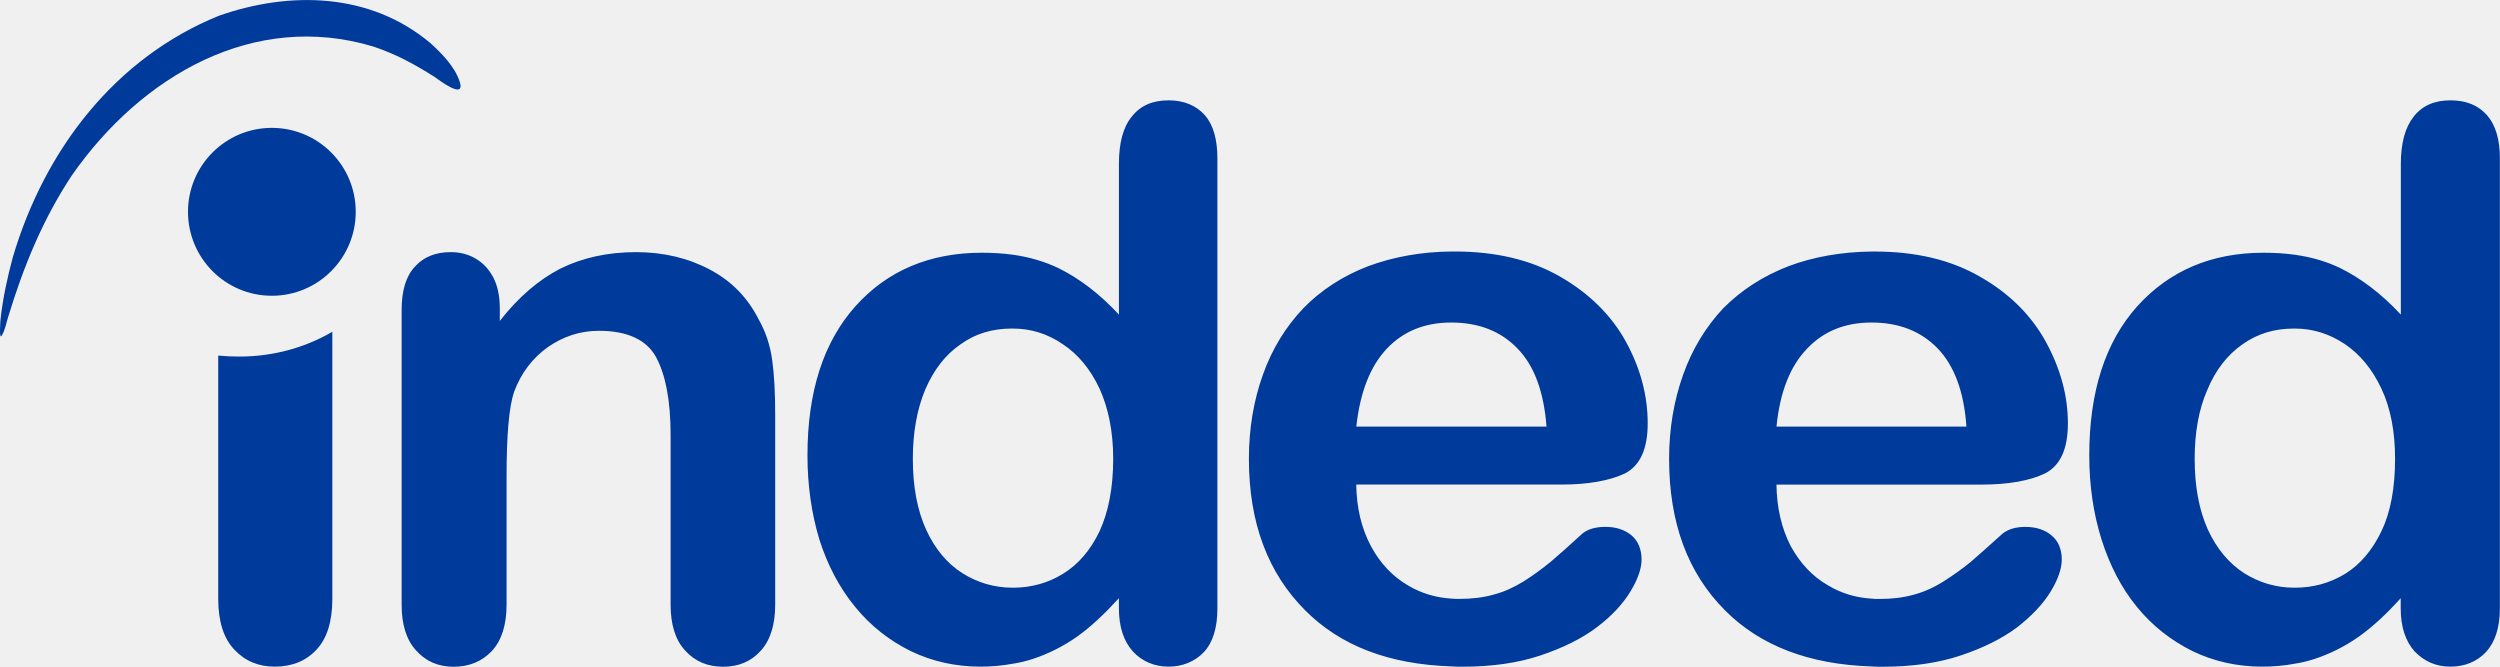
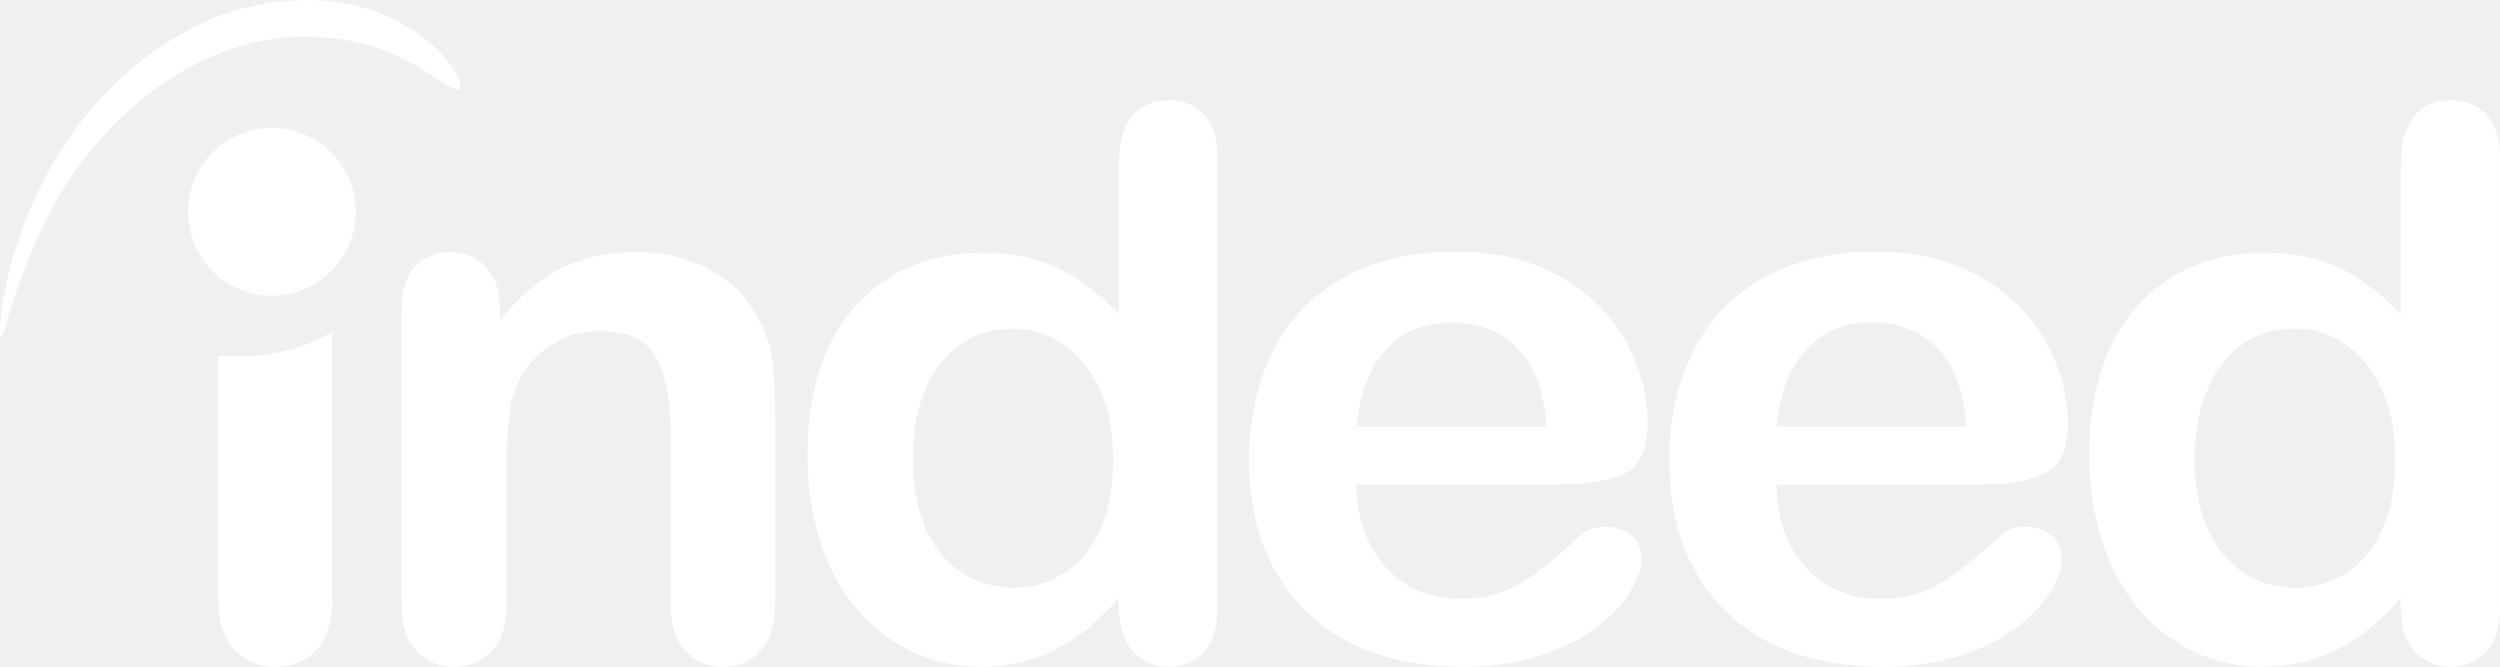
<svg xmlns="http://www.w3.org/2000/svg" viewBox="0 0 75 20">
-   <path d="M 74.613 3.458 C 74.348 3.161 73.993 3.01 73.513 3.01 C 73.034 3.01 72.667 3.169 72.412 3.497 C 72.157 3.814 72.025 4.29 72.025 4.914 L 72.025 9.438 C 71.435 8.802 70.822 8.346 70.2 8.039 C 69.812 7.852 69.354 7.713 68.844 7.642 C 68.548 7.602 68.243 7.582 67.907 7.582 C 66.348 7.582 65.085 8.118 64.116 9.19 C 63.158 10.262 62.678 11.75 62.678 13.662 C 62.678 14.566 62.802 15.409 63.045 16.182 C 63.291 16.954 63.635 17.63 64.105 18.204 C 64.573 18.78 65.135 19.215 65.776 19.534 C 66.417 19.841 67.111 19.999 67.864 19.999 C 68.209 19.999 68.536 19.97 68.841 19.911 C 69.046 19.881 69.238 19.831 69.433 19.77 C 69.911 19.612 70.36 19.385 70.768 19.097 C 71.185 18.799 71.604 18.412 72.021 17.946 L 72.021 18.244 C 72.021 18.809 72.164 19.236 72.439 19.543 C 72.725 19.841 73.082 19.999 73.509 19.999 C 73.947 19.999 74.303 19.85 74.578 19.564 C 74.852 19.266 74.996 18.83 74.996 18.246 L 74.996 4.758 C 75 4.191 74.868 3.754 74.613 3.458 Z M 71.444 15.935 C 71.169 16.51 70.801 16.937 70.354 17.215 C 69.895 17.494 69.394 17.631 68.844 17.631 L 68.835 17.631 C 68.283 17.631 67.784 17.482 67.325 17.196 C 66.866 16.898 66.5 16.462 66.236 15.887 C 65.972 15.302 65.84 14.598 65.84 13.764 C 65.84 12.98 65.961 12.287 66.217 11.702 C 66.462 11.106 66.818 10.65 67.268 10.334 C 67.727 10.006 68.237 9.857 68.815 9.857 L 68.846 9.857 C 69.386 9.857 69.885 10.015 70.344 10.322 C 70.803 10.63 71.169 11.078 71.444 11.662 C 71.719 12.247 71.852 12.951 71.852 13.764 C 71.852 14.636 71.719 15.361 71.444 15.935 Z M 61.548 16.065 C 61.354 15.897 61.089 15.807 60.763 15.807 C 60.467 15.807 60.243 15.878 60.08 16.006 C 59.682 16.362 59.367 16.65 59.121 16.858 C 58.878 17.057 58.601 17.255 58.307 17.442 C 58.022 17.622 57.715 17.761 57.411 17.841 C 57.095 17.929 56.759 17.969 56.382 17.969 C 56.3 17.969 56.218 17.969 56.146 17.959 C 55.676 17.93 55.24 17.801 54.843 17.562 C 54.373 17.295 54.007 16.9 53.721 16.383 C 53.446 15.847 53.303 15.233 53.294 14.538 L 59.439 14.538 C 60.264 14.538 60.905 14.418 61.354 14.201 C 61.813 13.962 62.037 13.466 62.037 12.703 C 62.037 11.87 61.813 11.057 61.375 10.254 C 60.937 9.458 60.285 8.804 59.399 8.3 C 58.521 7.794 57.472 7.546 56.239 7.546 L 56.148 7.546 C 55.241 7.556 54.405 7.706 53.662 7.983 C 52.888 8.281 52.234 8.708 51.693 9.252 C 51.175 9.807 50.767 10.471 50.492 11.246 C 50.217 12.02 50.073 12.863 50.073 13.764 C 50.073 15.689 50.635 17.196 51.756 18.316 C 52.814 19.378 54.282 19.934 56.146 19.993 C 56.249 20.002 56.359 20.002 56.473 20.002 C 57.349 20.002 58.132 19.894 58.815 19.666 C 59.498 19.438 60.059 19.159 60.509 18.823 C 60.955 18.476 61.292 18.119 61.516 17.753 C 61.74 17.386 61.853 17.058 61.853 16.79 C 61.853 16.481 61.753 16.233 61.548 16.065 Z M 54.212 10.46 C 54.712 9.934 55.353 9.676 56.138 9.676 L 56.15 9.676 C 56.964 9.676 57.627 9.934 58.126 10.449 C 58.627 10.966 58.921 11.75 58.993 12.799 L 53.295 12.799 C 53.396 11.769 53.703 10.985 54.212 10.46 Z M 48.167 15.806 C 47.862 15.806 47.638 15.876 47.475 16.004 C 47.088 16.361 46.762 16.649 46.517 16.857 C 46.273 17.055 46.007 17.254 45.711 17.441 C 45.417 17.62 45.12 17.759 44.805 17.839 C 44.499 17.927 44.152 17.967 43.775 17.967 C 43.695 17.967 43.613 17.967 43.541 17.958 C 43.071 17.929 42.635 17.799 42.237 17.561 C 41.779 17.294 41.402 16.898 41.127 16.382 C 40.841 15.846 40.698 15.231 40.687 14.537 L 46.842 14.537 C 47.657 14.537 48.299 14.417 48.757 14.199 C 49.205 13.961 49.431 13.465 49.431 12.702 C 49.431 11.868 49.216 11.055 48.778 10.252 C 48.34 9.457 47.678 8.802 46.802 8.298 C 45.924 7.793 44.865 7.545 43.644 7.545 L 43.541 7.545 C 42.635 7.554 41.81 7.705 41.055 7.982 C 40.279 8.279 39.627 8.706 39.098 9.25 C 38.569 9.806 38.161 10.47 37.886 11.244 C 37.609 12.018 37.467 12.862 37.467 13.762 C 37.467 15.687 38.038 17.194 39.159 18.314 C 40.219 19.377 41.675 19.932 43.54 19.991 C 43.652 20.001 43.753 20.001 43.866 20.001 C 44.752 20.001 45.527 19.892 46.209 19.665 C 46.891 19.436 47.453 19.158 47.9 18.822 C 48.359 18.474 48.685 18.118 48.909 17.751 C 49.133 17.385 49.247 17.057 49.247 16.788 C 49.247 16.481 49.144 16.233 48.951 16.065 C 48.749 15.895 48.482 15.806 48.167 15.806 Z M 41.605 10.46 C 42.104 9.934 42.747 9.676 43.532 9.676 L 43.543 9.676 C 44.357 9.676 45.021 9.934 45.519 10.449 C 46.028 10.966 46.314 11.75 46.396 12.799 L 40.689 12.799 C 40.801 11.769 41.108 10.985 41.605 10.46 Z M 6.547 17.969 L 6.547 10.668 C 6.759 10.687 6.964 10.697 7.178 10.697 C 8.197 10.697 9.156 10.43 9.97 9.953 L 9.97 17.967 C 9.97 18.652 9.807 19.158 9.49 19.495 C 9.175 19.831 8.757 19.999 8.248 19.999 C 7.748 19.999 7.351 19.831 7.025 19.484 C 6.71 19.148 6.547 18.642 6.547 17.969 Z M 36.148 3.458 C 35.882 3.161 35.516 3.01 35.057 3.01 C 34.577 3.01 34.211 3.169 33.955 3.497 C 33.692 3.814 33.568 4.29 33.568 4.914 L 33.568 9.438 C 32.978 8.802 32.368 8.346 31.744 8.039 C 31.347 7.852 30.898 7.713 30.39 7.642 C 30.095 7.602 29.788 7.582 29.453 7.582 C 27.894 7.582 26.619 8.118 25.661 9.19 C 24.704 10.262 24.224 11.75 24.224 13.662 C 24.224 14.566 24.347 15.409 24.58 16.182 C 24.825 16.954 25.182 17.63 25.652 18.204 C 26.12 18.78 26.68 19.215 27.323 19.534 C 27.966 19.841 28.656 19.999 29.411 19.999 C 29.747 19.999 30.073 19.97 30.388 19.911 C 30.593 19.881 30.786 19.831 30.98 19.77 C 31.458 19.612 31.907 19.385 32.315 19.097 C 32.732 18.799 33.142 18.412 33.567 17.946 L 33.567 18.244 C 33.567 18.809 33.711 19.236 33.986 19.543 C 34.261 19.841 34.629 19.999 35.056 19.999 C 35.473 19.999 35.841 19.85 36.116 19.564 C 36.391 19.266 36.522 18.83 36.522 18.246 L 36.522 4.758 C 36.523 4.191 36.402 3.754 36.148 3.458 Z M 32.988 15.935 C 32.713 16.51 32.345 16.937 31.888 17.215 C 31.439 17.494 30.928 17.631 30.39 17.631 L 30.38 17.631 C 29.83 17.631 29.329 17.482 28.872 17.196 C 28.404 16.898 28.047 16.462 27.782 15.887 C 27.518 15.302 27.385 14.598 27.385 13.764 C 27.385 12.98 27.508 12.287 27.751 11.702 C 28.005 11.106 28.352 10.65 28.811 10.334 C 29.259 10.006 29.779 9.857 30.35 9.857 L 30.39 9.857 C 30.93 9.857 31.429 10.015 31.878 10.322 C 32.347 10.63 32.713 11.078 32.988 11.662 C 33.252 12.247 33.396 12.951 33.396 13.764 C 33.396 14.636 33.252 15.361 32.988 15.935 Z M 14.994 9.25 L 14.994 9.628 C 15.554 8.913 16.155 8.398 16.808 8.06 C 17.47 7.734 18.224 7.564 19.08 7.564 C 19.906 7.564 20.65 7.743 21.301 8.09 C 21.953 8.436 22.431 8.934 22.758 9.578 C 22.972 9.954 23.105 10.362 23.165 10.799 C 23.226 11.225 23.256 11.78 23.256 12.455 L 23.256 18.14 C 23.256 18.754 23.103 19.22 22.818 19.527 C 22.534 19.844 22.156 20.002 21.697 20.002 C 21.229 20.002 20.852 19.844 20.556 19.518 C 20.26 19.199 20.118 18.735 20.118 18.14 L 20.118 13.047 C 20.118 12.036 19.974 11.263 19.689 10.727 C 19.404 10.193 18.822 9.924 17.968 9.924 C 17.407 9.924 16.899 10.092 16.44 10.41 C 15.981 10.738 15.635 11.183 15.421 11.759 C 15.268 12.215 15.197 13.058 15.197 14.319 L 15.197 18.138 C 15.197 18.762 15.045 19.218 14.75 19.537 C 14.454 19.844 14.078 20.002 13.608 20.002 C 13.149 20.002 12.781 19.844 12.487 19.518 C 12.191 19.199 12.049 18.735 12.049 18.14 L 12.049 9.3 C 12.049 8.716 12.182 8.279 12.447 8.001 C 12.701 7.714 13.058 7.564 13.517 7.564 C 13.792 7.564 14.036 7.623 14.26 7.753 C 14.484 7.881 14.666 8.07 14.801 8.327 C 14.932 8.585 14.994 8.894 14.994 9.25 Z M 6.566 0.473 C 8.686 -0.271 11.101 -0.231 12.914 1.295 C 13.251 1.602 13.637 1.99 13.79 2.446 C 13.974 3.022 13.149 2.385 13.035 2.306 C 12.444 1.929 11.854 1.612 11.192 1.394 C 7.626 0.324 4.252 2.258 2.154 5.263 C 1.278 6.591 0.707 7.99 0.239 9.527 C 0.187 9.695 0.147 9.914 0.055 10.062 C -0.038 10.231 0.015 9.607 0.015 9.586 C 0.085 8.951 0.218 8.337 0.383 7.722 C 1.35 4.449 3.489 1.722 6.566 0.473 Z M 10.672 6.354 C 10.672 7.745 9.545 8.873 8.155 8.873 C 6.766 8.873 5.64 7.745 5.64 6.354 C 5.64 4.964 6.766 3.836 8.155 3.836 C 9.545 3.836 10.672 4.962 10.672 6.354 Z" fill="#003A9B" />
+   <path d="M 74.613 3.458 C 74.348 3.161 73.993 3.01 73.513 3.01 C 73.034 3.01 72.667 3.169 72.412 3.497 C 72.157 3.814 72.025 4.29 72.025 4.914 L 72.025 9.438 C 71.435 8.802 70.822 8.346 70.2 8.039 C 69.812 7.852 69.354 7.713 68.844 7.642 C 68.548 7.602 68.243 7.582 67.907 7.582 C 66.348 7.582 65.085 8.118 64.116 9.19 C 63.158 10.262 62.678 11.75 62.678 13.662 C 62.678 14.566 62.802 15.409 63.045 16.182 C 63.291 16.954 63.635 17.63 64.105 18.204 C 64.573 18.78 65.135 19.215 65.776 19.534 C 66.417 19.841 67.111 19.999 67.864 19.999 C 68.209 19.999 68.536 19.97 68.841 19.911 C 69.046 19.881 69.238 19.831 69.433 19.77 C 69.911 19.612 70.36 19.385 70.768 19.097 C 71.185 18.799 71.604 18.412 72.021 17.946 L 72.021 18.244 C 72.021 18.809 72.164 19.236 72.439 19.543 C 72.725 19.841 73.082 19.999 73.509 19.999 C 73.947 19.999 74.303 19.85 74.578 19.564 C 74.852 19.266 74.996 18.83 74.996 18.246 L 74.996 4.758 C 75 4.191 74.868 3.754 74.613 3.458 Z M 71.444 15.935 C 71.169 16.51 70.801 16.937 70.354 17.215 C 69.895 17.494 69.394 17.631 68.844 17.631 L 68.835 17.631 C 68.283 17.631 67.784 17.482 67.325 17.196 C 66.866 16.898 66.5 16.462 66.236 15.887 C 65.972 15.302 65.84 14.598 65.84 13.764 C 65.84 12.98 65.961 12.287 66.217 11.702 C 66.462 11.106 66.818 10.65 67.268 10.334 C 67.727 10.006 68.237 9.857 68.815 9.857 L 68.846 9.857 C 69.386 9.857 69.885 10.015 70.344 10.322 C 70.803 10.63 71.169 11.078 71.444 11.662 C 71.719 12.247 71.852 12.951 71.852 13.764 C 71.852 14.636 71.719 15.361 71.444 15.935 Z M 61.548 16.065 C 61.354 15.897 61.089 15.807 60.763 15.807 C 60.467 15.807 60.243 15.878 60.08 16.006 C 59.682 16.362 59.367 16.65 59.121 16.858 C 58.878 17.057 58.601 17.255 58.307 17.442 C 58.022 17.622 57.715 17.761 57.411 17.841 C 57.095 17.929 56.759 17.969 56.382 17.969 C 56.3 17.969 56.218 17.969 56.146 17.959 C 55.676 17.93 55.24 17.801 54.843 17.562 C 54.373 17.295 54.007 16.9 53.721 16.383 C 53.446 15.847 53.303 15.233 53.294 14.538 L 59.439 14.538 C 60.264 14.538 60.905 14.418 61.354 14.201 C 61.813 13.962 62.037 13.466 62.037 12.703 C 62.037 11.87 61.813 11.057 61.375 10.254 C 60.937 9.458 60.285 8.804 59.399 8.3 C 58.521 7.794 57.472 7.546 56.239 7.546 L 56.148 7.546 C 55.241 7.556 54.405 7.706 53.662 7.983 C 52.888 8.281 52.234 8.708 51.693 9.252 C 51.175 9.807 50.767 10.471 50.492 11.246 C 50.217 12.02 50.073 12.863 50.073 13.764 C 50.073 15.689 50.635 17.196 51.756 18.316 C 52.814 19.378 54.282 19.934 56.146 19.993 C 56.249 20.002 56.359 20.002 56.473 20.002 C 57.349 20.002 58.132 19.894 58.815 19.666 C 59.498 19.438 60.059 19.159 60.509 18.823 C 60.955 18.476 61.292 18.119 61.516 17.753 C 61.74 17.386 61.853 17.058 61.853 16.79 C 61.853 16.481 61.753 16.233 61.548 16.065 Z M 54.212 10.46 C 54.712 9.934 55.353 9.676 56.138 9.676 L 56.15 9.676 C 56.964 9.676 57.627 9.934 58.126 10.449 C 58.627 10.966 58.921 11.75 58.993 12.799 L 53.295 12.799 C 53.396 11.769 53.703 10.985 54.212 10.46 Z M 48.167 15.806 C 47.862 15.806 47.638 15.876 47.475 16.004 C 47.088 16.361 46.762 16.649 46.517 16.857 C 46.273 17.055 46.007 17.254 45.711 17.441 C 45.417 17.62 45.12 17.759 44.805 17.839 C 44.499 17.927 44.152 17.967 43.775 17.967 C 43.695 17.967 43.613 17.967 43.541 17.958 C 43.071 17.929 42.635 17.799 42.237 17.561 C 41.779 17.294 41.402 16.898 41.127 16.382 C 40.841 15.846 40.698 15.231 40.687 14.537 L 46.842 14.537 C 47.657 14.537 48.299 14.417 48.757 14.199 C 49.205 13.961 49.431 13.465 49.431 12.702 C 49.431 11.868 49.216 11.055 48.778 10.252 C 48.34 9.457 47.678 8.802 46.802 8.298 C 45.924 7.793 44.865 7.545 43.644 7.545 L 43.541 7.545 C 42.635 7.554 41.81 7.705 41.055 7.982 C 40.279 8.279 39.627 8.706 39.098 9.25 C 38.569 9.806 38.161 10.47 37.886 11.244 C 37.609 12.018 37.467 12.862 37.467 13.762 C 37.467 15.687 38.038 17.194 39.159 18.314 C 40.219 19.377 41.675 19.932 43.54 19.991 C 43.652 20.001 43.753 20.001 43.866 20.001 C 44.752 20.001 45.527 19.892 46.209 19.665 C 46.891 19.436 47.453 19.158 47.9 18.822 C 48.359 18.474 48.685 18.118 48.909 17.751 C 49.133 17.385 49.247 17.057 49.247 16.788 C 49.247 16.481 49.144 16.233 48.951 16.065 C 48.749 15.895 48.482 15.806 48.167 15.806 Z M 41.605 10.46 C 42.104 9.934 42.747 9.676 43.532 9.676 L 43.543 9.676 C 44.357 9.676 45.021 9.934 45.519 10.449 C 46.028 10.966 46.314 11.75 46.396 12.799 L 40.689 12.799 C 40.801 11.769 41.108 10.985 41.605 10.46 Z M 6.547 17.969 L 6.547 10.668 C 6.759 10.687 6.964 10.697 7.178 10.697 C 8.197 10.697 9.156 10.43 9.97 9.953 L 9.97 17.967 C 9.97 18.652 9.807 19.158 9.49 19.495 C 9.175 19.831 8.757 19.999 8.248 19.999 C 7.748 19.999 7.351 19.831 7.025 19.484 C 6.71 19.148 6.547 18.642 6.547 17.969 Z M 36.148 3.458 C 35.882 3.161 35.516 3.01 35.057 3.01 C 34.577 3.01 34.211 3.169 33.955 3.497 C 33.692 3.814 33.568 4.29 33.568 4.914 L 33.568 9.438 C 32.978 8.802 32.368 8.346 31.744 8.039 C 31.347 7.852 30.898 7.713 30.39 7.642 C 30.095 7.602 29.788 7.582 29.453 7.582 C 27.894 7.582 26.619 8.118 25.661 9.19 C 24.704 10.262 24.224 11.75 24.224 13.662 C 24.224 14.566 24.347 15.409 24.58 16.182 C 24.825 16.954 25.182 17.63 25.652 18.204 C 26.12 18.78 26.68 19.215 27.323 19.534 C 27.966 19.841 28.656 19.999 29.411 19.999 C 29.747 19.999 30.073 19.97 30.388 19.911 C 30.593 19.881 30.786 19.831 30.98 19.77 C 31.458 19.612 31.907 19.385 32.315 19.097 C 32.732 18.799 33.142 18.412 33.567 17.946 L 33.567 18.244 C 33.567 18.809 33.711 19.236 33.986 19.543 C 34.261 19.841 34.629 19.999 35.056 19.999 C 35.473 19.999 35.841 19.85 36.116 19.564 C 36.391 19.266 36.522 18.83 36.522 18.246 L 36.522 4.758 C 36.523 4.191 36.402 3.754 36.148 3.458 Z M 32.988 15.935 C 32.713 16.51 32.345 16.937 31.888 17.215 C 31.439 17.494 30.928 17.631 30.39 17.631 L 30.38 17.631 C 29.83 17.631 29.329 17.482 28.872 17.196 C 28.404 16.898 28.047 16.462 27.782 15.887 C 27.518 15.302 27.385 14.598 27.385 13.764 C 27.385 12.98 27.508 12.287 27.751 11.702 C 28.005 11.106 28.352 10.65 28.811 10.334 C 29.259 10.006 29.779 9.857 30.35 9.857 L 30.39 9.857 C 30.93 9.857 31.429 10.015 31.878 10.322 C 32.347 10.63 32.713 11.078 32.988 11.662 C 33.252 12.247 33.396 12.951 33.396 13.764 C 33.396 14.636 33.252 15.361 32.988 15.935 Z M 14.994 9.25 L 14.994 9.628 C 15.554 8.913 16.155 8.398 16.808 8.06 C 17.47 7.734 18.224 7.564 19.08 7.564 C 19.906 7.564 20.65 7.743 21.301 8.09 C 21.953 8.436 22.431 8.934 22.758 9.578 C 22.972 9.954 23.105 10.362 23.165 10.799 C 23.226 11.225 23.256 11.78 23.256 12.455 L 23.256 18.14 C 23.256 18.754 23.103 19.22 22.818 19.527 C 22.534 19.844 22.156 20.002 21.697 20.002 C 21.229 20.002 20.852 19.844 20.556 19.518 C 20.26 19.199 20.118 18.735 20.118 18.14 L 20.118 13.047 C 20.118 12.036 19.974 11.263 19.689 10.727 C 19.404 10.193 18.822 9.924 17.968 9.924 C 17.407 9.924 16.899 10.092 16.44 10.41 C 15.981 10.738 15.635 11.183 15.421 11.759 C 15.268 12.215 15.197 13.058 15.197 14.319 L 15.197 18.138 C 15.197 18.762 15.045 19.218 14.75 19.537 C 14.454 19.844 14.078 20.002 13.608 20.002 C 13.149 20.002 12.781 19.844 12.487 19.518 C 12.191 19.199 12.049 18.735 12.049 18.14 L 12.049 9.3 C 12.049 8.716 12.182 8.279 12.447 8.001 C 12.701 7.714 13.058 7.564 13.517 7.564 C 13.792 7.564 14.036 7.623 14.26 7.753 C 14.484 7.881 14.666 8.07 14.801 8.327 C 14.932 8.585 14.994 8.894 14.994 9.25 Z M 6.566 0.473 C 8.686 -0.271 11.101 -0.231 12.914 1.295 C 13.251 1.602 13.637 1.99 13.79 2.446 C 13.974 3.022 13.149 2.385 13.035 2.306 C 12.444 1.929 11.854 1.612 11.192 1.394 C 7.626 0.324 4.252 2.258 2.154 5.263 C 1.278 6.591 0.707 7.99 0.239 9.527 C 0.187 9.695 0.147 9.914 0.055 10.062 C -0.038 10.231 0.015 9.607 0.015 9.586 C 0.085 8.951 0.218 8.337 0.383 7.722 C 1.35 4.449 3.489 1.722 6.566 0.473 Z M 10.672 6.354 C 10.672 7.745 9.545 8.873 8.155 8.873 C 6.766 8.873 5.64 7.745 5.64 6.354 C 5.64 4.964 6.766 3.836 8.155 3.836 C 9.545 3.836 10.672 4.962 10.672 6.354 Z" fill="#fff" />
</svg>
